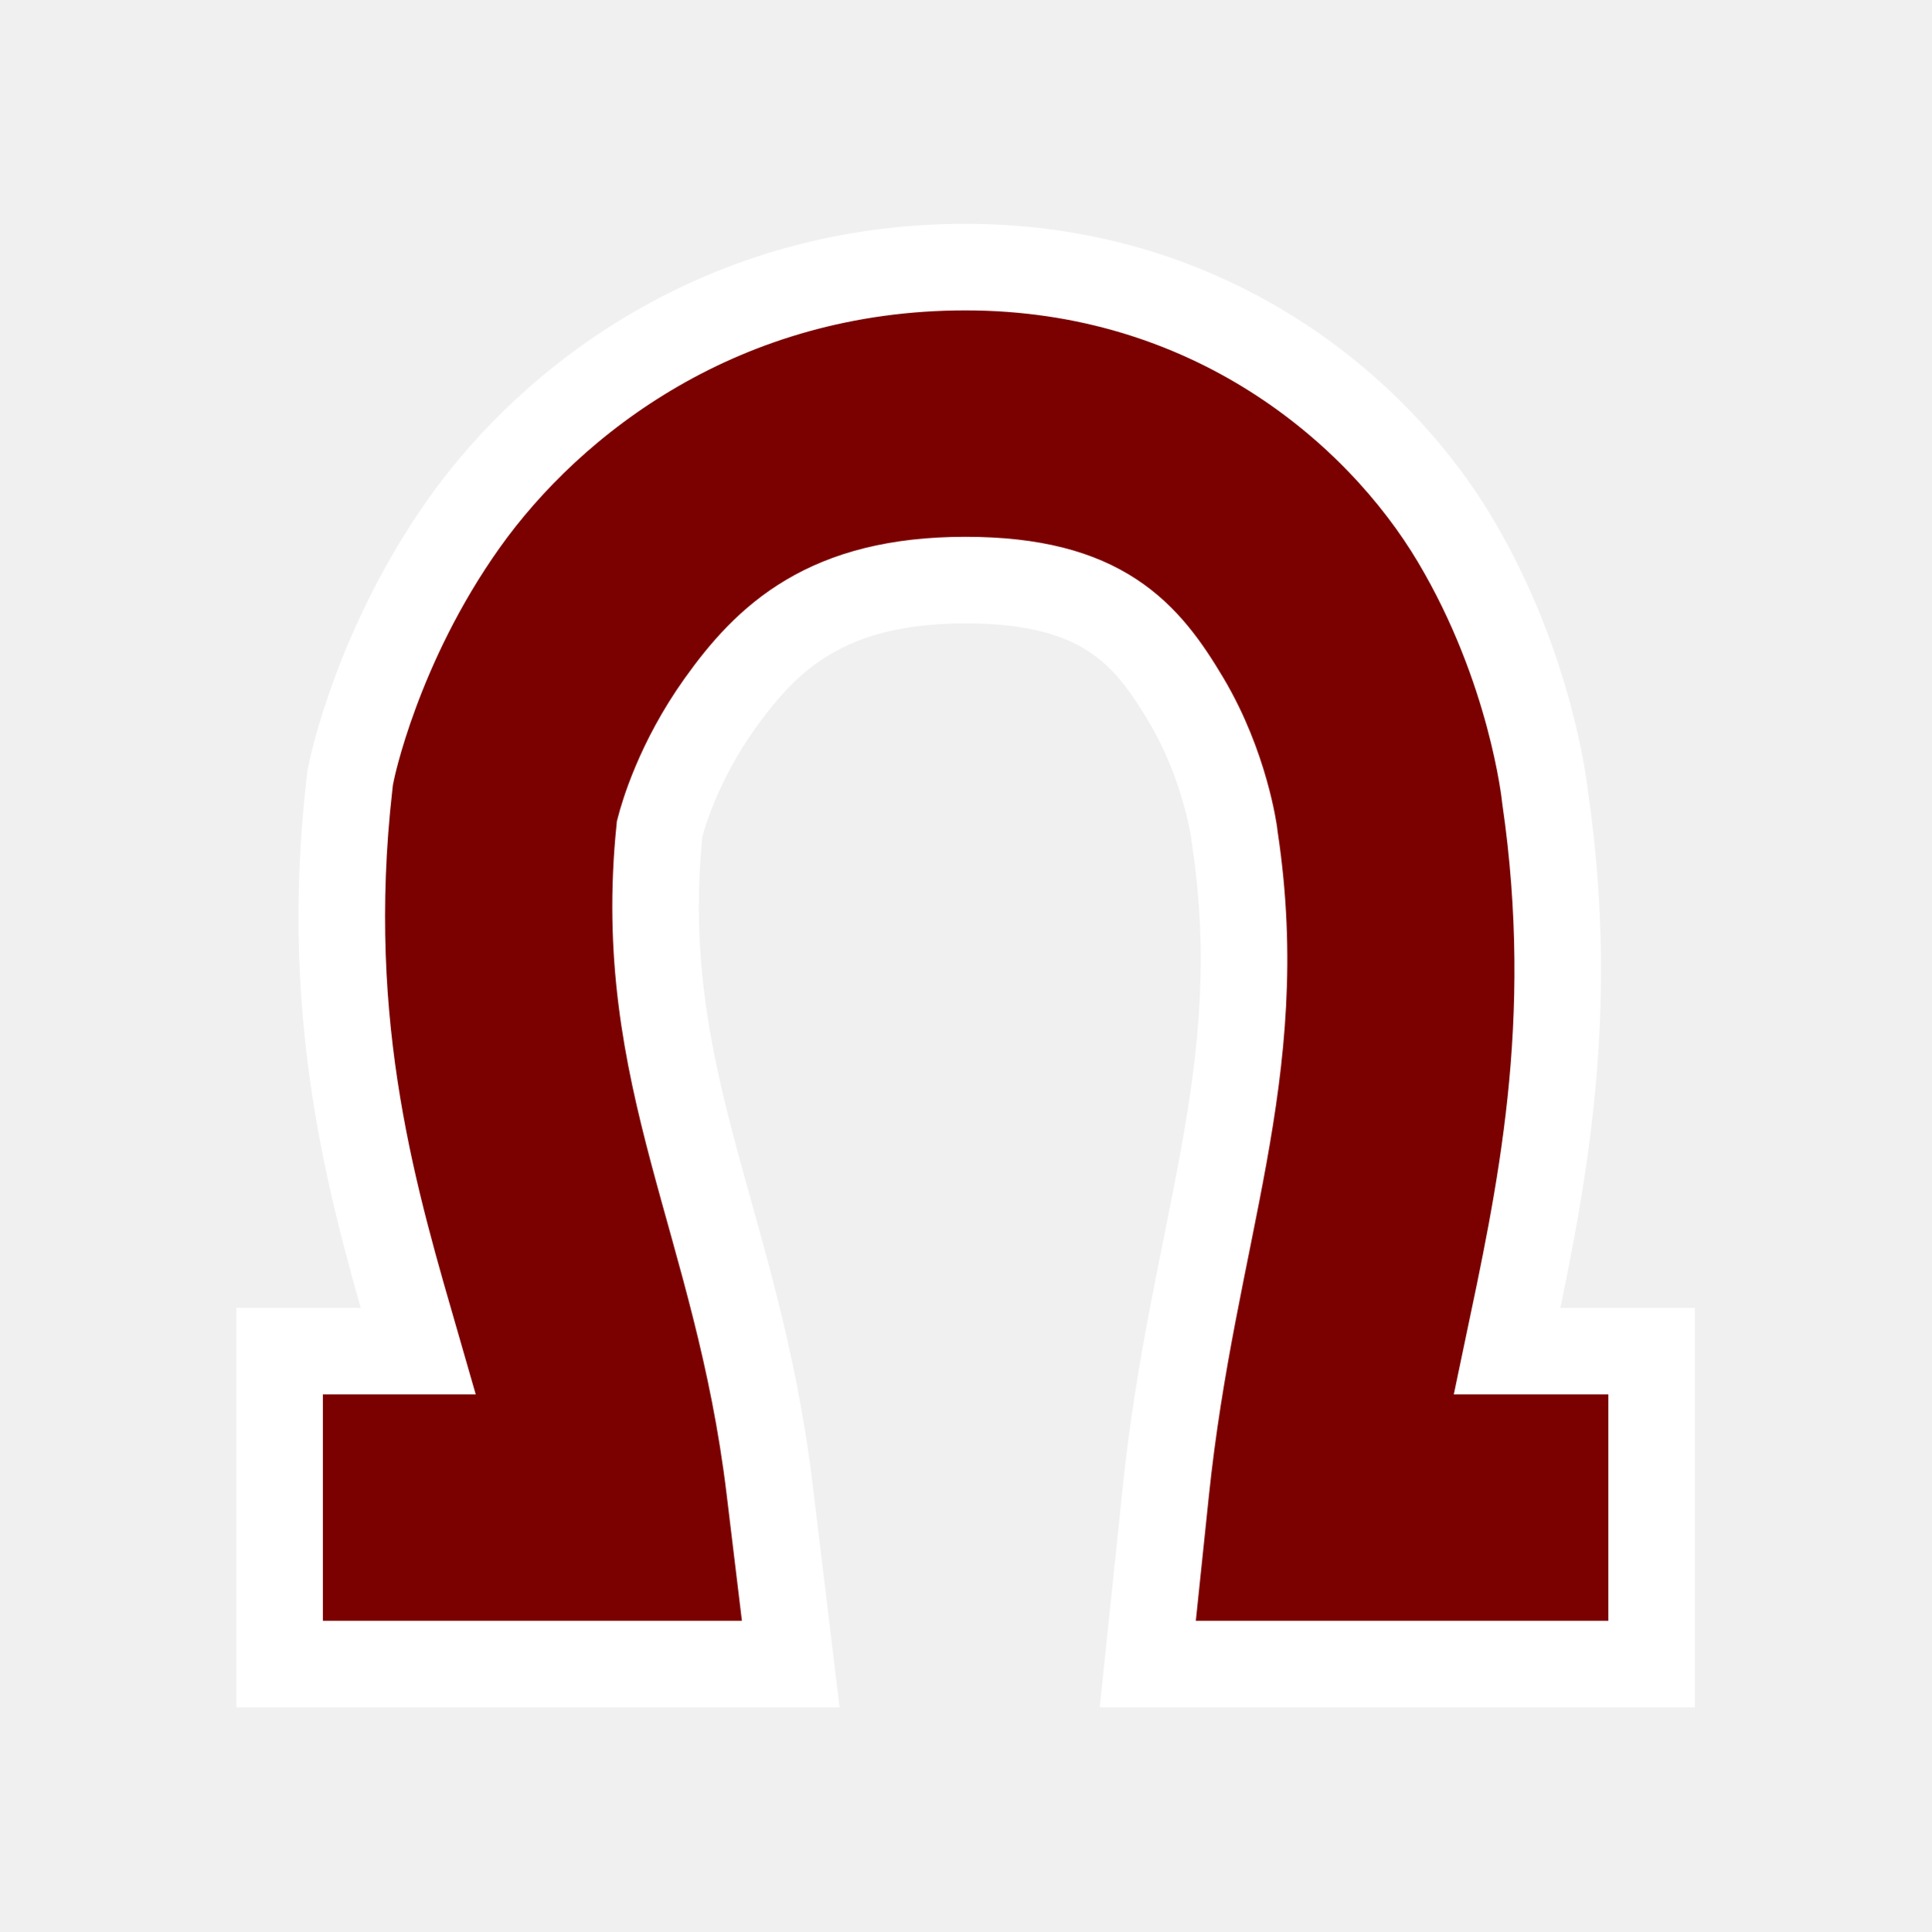
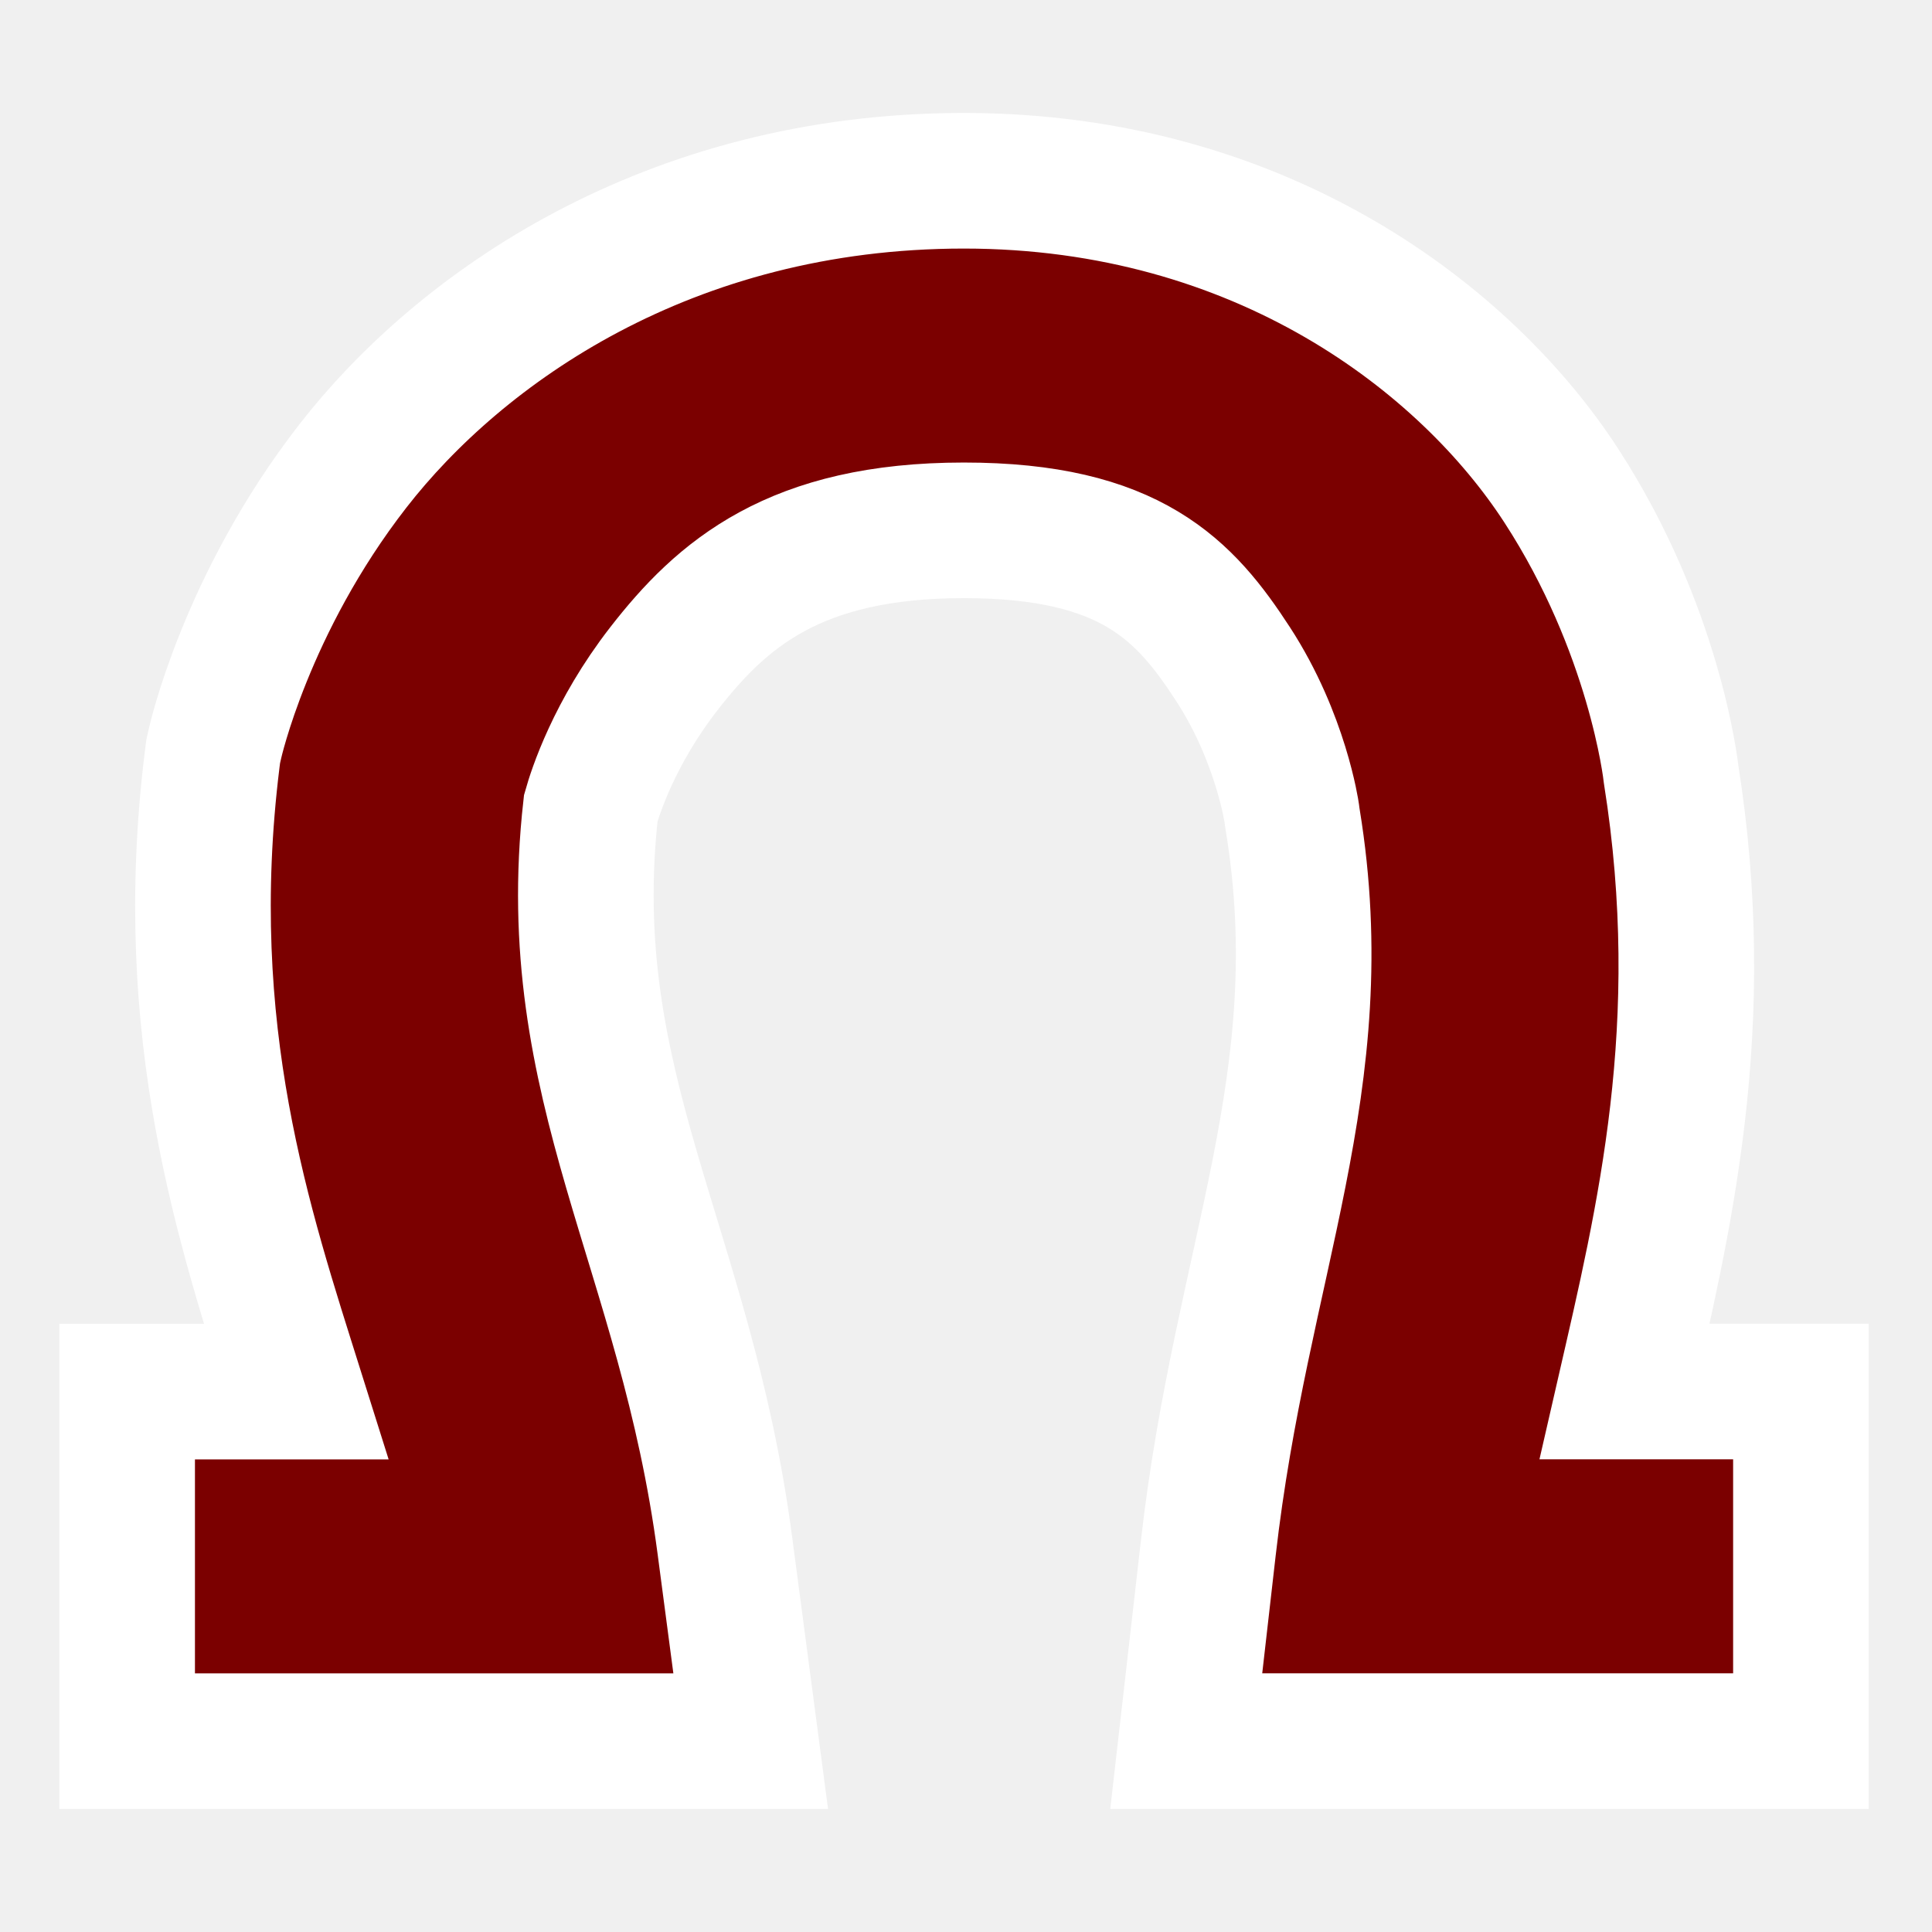
- <svg xmlns="http://www.w3.org/2000/svg" width="580" height="580" viewBox="0 0 580 580" fill="none" version="1.1" id="svg1937">
-   <defs id="defs1941" />
-   <path style="color:#000000;fill:#7b0000;stroke:#ffffff;stroke-opacity:1;stroke-width:26;stroke-dasharray:none" d="m 289.951,80.215 c -72.868,0 -124.109,39.703 -150.438,76.705 -26.329,37.002 -33.918,74.607 -33.918,74.607 l -0.445,2.139 -0.246,2.172 c -8.299,73.341 7.938,125.69 20.695,169.947 H 83.961 v 94 H 237.479 l -6.361,-52.639 c -9.735,-80.56 -40.697,-123.285 -33.018,-198.232 1.093,-4.232 5.728,-20.244 18.004,-37.496 14.197,-19.952 32.127,-37.203 73.848,-37.203 41.158,0 54.502,16.182 66.299,36.025 11.797,19.843 14.436,40.084 14.436,40.084 l 0.102,0.932 0.139,0.928 c 10.525,70.351 -12.673,117.972 -20.795,195.719 l -5.42,51.883 h 151.328 v -94 h -43.408 c 9.674,-46.078 21.331,-98.094 11.441,-166.062 -0.119,-1.17 -4.099,-38.96 -27.023,-77.52 C 413.765,123.039 363.38,80.215 289.951,80.215 Z" id="path1935" />
+ <svg xmlns="http://www.w3.org/2000/svg" width="32.0px" height="32.0px" viewBox="0 0 32.0 32.0" version="1.1" id="SVGRoot">
+   <defs id="defs36127" />
+   <g id="layer1">
+     <path style="color:#000000;fill:#7b0000;stroke:#ffffff;stroke-width:2.246;stroke-dasharray:none;stroke-opacity:1" d="m 15.965,2.994 c -4.903,0 -8.35,2.446 -10.121,4.725 C 4.072,9.998 3.561,12.315 3.561,12.315 l -0.03,0.132 -0.017,0.134 c -0.558,4.518 0.534,7.742 1.392,10.468 H 2.106 v 5.79 H 12.434 l -0.428,-3.242 C 11.351,20.634 9.268,18.002 9.785,13.386 c 0.074,-0.261 0.385,-1.247 1.211,-2.31 0.955,-1.229 2.162,-2.292 4.968,-2.292 2.769,0 3.667,0.997 4.461,2.219 0.794,1.222 0.971,2.469 0.971,2.469 l 0.007,0.057 0.009,0.057 c 0.708,4.333 -0.853,7.267 -1.399,12.056 l -0.365,3.196 h 10.181 v -5.79 h -2.921 c 0.651,-2.838 1.435,-6.042 0.77,-10.229 -0.008,-0.072 -0.276,-2.4 -1.818,-4.775 C 24.295,5.632 20.905,2.994 15.965,2.994 Z" id="path1935" />
+   </g>
</svg>
